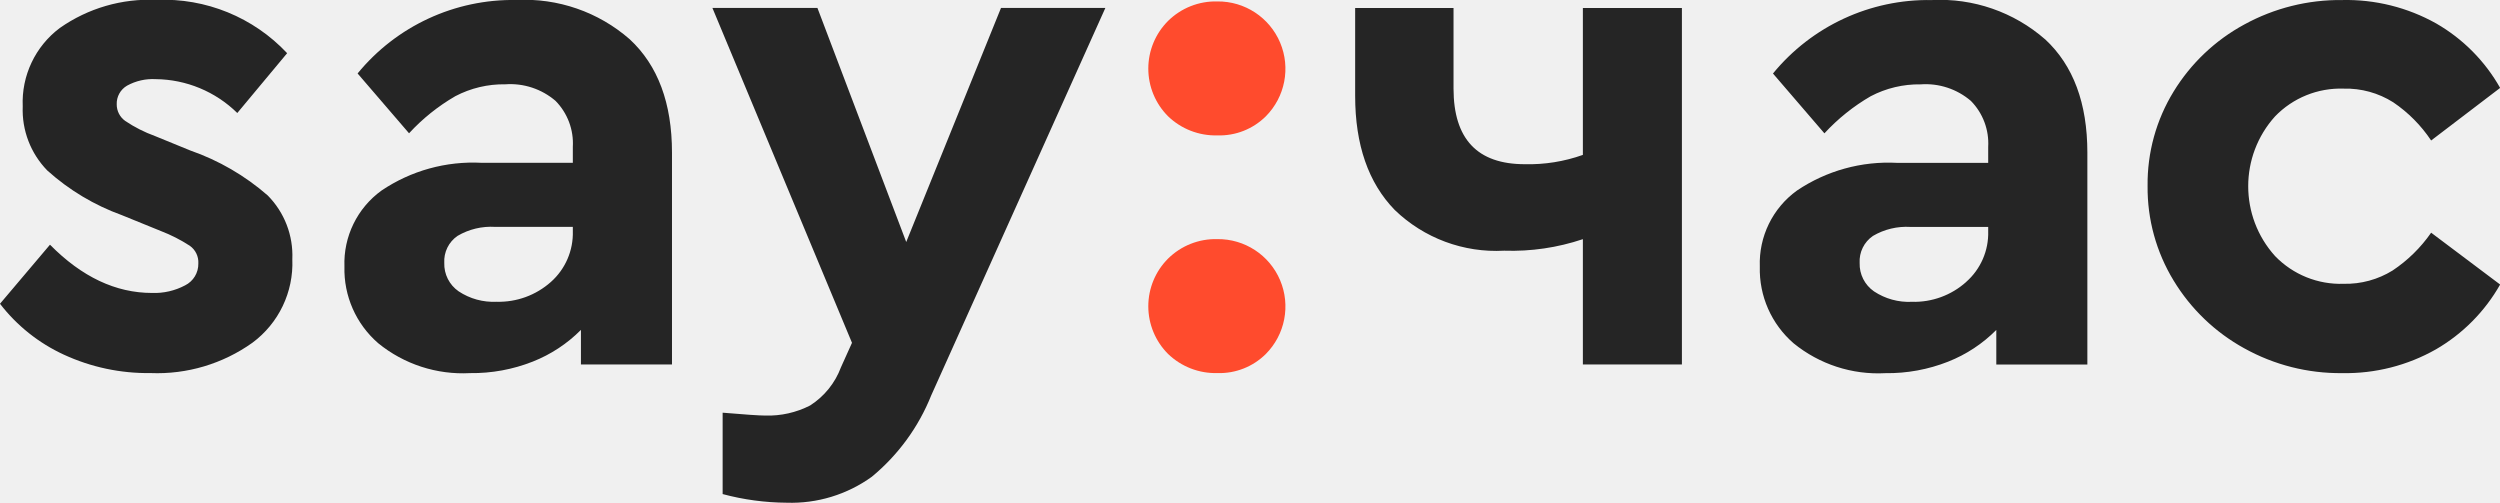
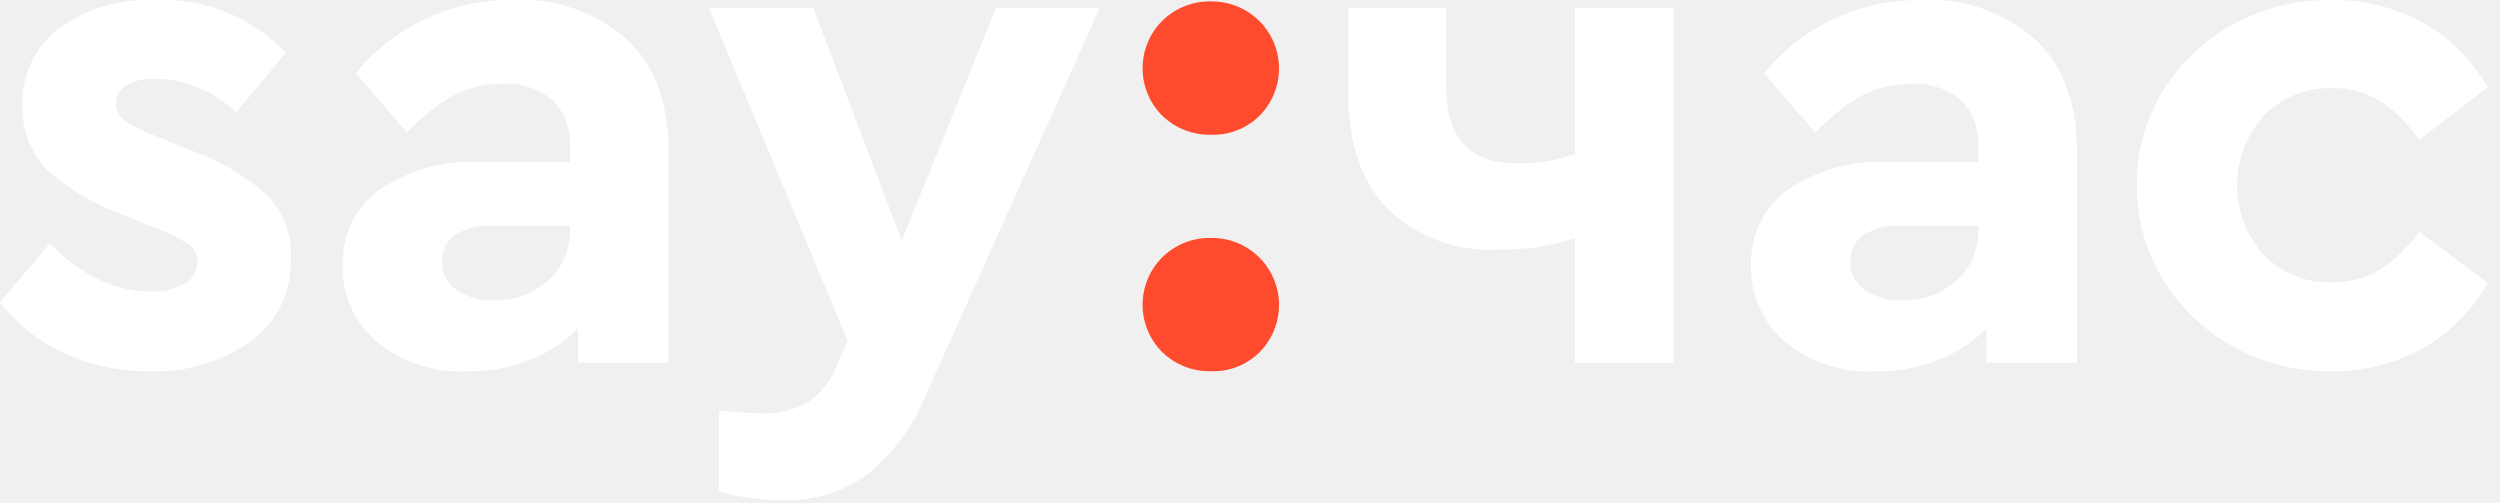
- <svg xmlns="http://www.w3.org/2000/svg" id="Лого_шапка_мобайл" data-name="Лого шапка мобайл" width="188.06" height="37.812" viewBox="0 0 188.06 37.812">
+ <svg xmlns="http://www.w3.org/2000/svg" width="189" height="38" viewBox="0 0 189 38" fill="none">
+   <g clip-path="url(#clip0_1_2)">
+     <path fill-rule="evenodd" clip-rule="evenodd" d="M4.81 26.682C6.853 27.624 9.081 28.096 11.33 28.064C14.062 28.173 16.752 27.373 18.98 25.788C19.957 25.066 20.743 24.116 21.267 23.021C21.792 21.925 22.04 20.718 21.99 19.504C22.029 18.62 21.884 17.737 21.566 16.911C21.248 16.085 20.762 15.334 20.14 14.704C18.431 13.213 16.452 12.063 14.31 11.318L11.66 10.234C10.87 9.948 10.117 9.566 9.42 9.097C9.221 8.956 9.059 8.769 8.948 8.552C8.836 8.335 8.779 8.095 8.78 7.851C8.77 7.568 8.837 7.287 8.975 7.038C9.112 6.79 9.315 6.584 9.56 6.442C10.217 6.081 10.962 5.912 11.71 5.954C14.009 5.975 16.211 6.888 17.85 8.501L21.6 4.001C20.346 2.665 18.819 1.615 17.123 0.923C15.426 0.232 13.601 -0.086 11.77 -0.008C9.18 -0.128 6.623 0.615 4.5 2.105C3.59 2.787 2.86 3.681 2.373 4.709C1.887 5.737 1.659 6.869 1.71 8.005C1.674 8.892 1.819 9.778 2.137 10.607C2.455 11.436 2.939 12.192 3.56 12.827C5.196 14.298 7.101 15.439 9.17 16.186L12.1 17.378C12.863 17.671 13.594 18.044 14.28 18.489C14.49 18.638 14.659 18.838 14.771 19.07C14.883 19.302 14.934 19.559 14.92 19.816C14.928 20.158 14.837 20.495 14.66 20.788C14.483 21.08 14.226 21.316 13.92 21.468C13.157 21.872 12.302 22.068 11.44 22.037C8.707 22.037 6.147 20.827 3.76 18.407L0 22.85C1.269 24.498 2.92 25.813 4.81 26.682V26.682ZM47.37 2.953C45.019 0.897 41.959 -0.162 38.84 -3.86685e-06C36.562 -0.04 34.304 0.437 32.236 1.394C30.168 2.351 28.344 3.763 26.9 5.526L30.77 10.026C31.783 8.926 32.956 7.985 34.25 7.236C35.409 6.628 36.702 6.32 38.01 6.342C39.385 6.243 40.743 6.691 41.79 7.588C42.237 8.043 42.584 8.587 42.807 9.184C43.031 9.781 43.128 10.418 43.09 11.055V12.247H36.24C33.567 12.104 30.919 12.836 28.7 14.333C27.801 14.983 27.076 15.845 26.589 16.842C26.103 17.839 25.869 18.94 25.91 20.049C25.88 21.139 26.092 22.221 26.532 23.219C26.971 24.217 27.626 25.104 28.45 25.818C30.393 27.401 32.857 28.203 35.36 28.067C36.975 28.088 38.578 27.794 40.08 27.2C41.438 26.664 42.671 25.852 43.7 24.816V27.416H50.55V11.486C50.55 7.762 49.49 4.918 47.37 2.953V2.953ZM41.44 21.21C40.316 22.21 38.853 22.743 37.35 22.7C36.341 22.749 35.342 22.474 34.5 21.915C34.156 21.677 33.876 21.356 33.688 20.982C33.499 20.609 33.407 20.194 33.42 19.775C33.398 19.379 33.478 18.984 33.653 18.628C33.828 18.272 34.093 17.967 34.42 17.743C35.272 17.242 36.254 17.006 37.24 17.066H43.09V17.391C43.111 18.11 42.974 18.824 42.689 19.484C42.404 20.144 41.978 20.733 41.44 21.21V21.21ZM83.15 0.596H75.3L68.17 18.204L61.49 0.596H53.59L64.09 25.788L63.26 27.63C62.819 28.814 62.005 29.822 60.94 30.502C59.898 31.035 58.739 31.296 57.57 31.26C57.13 31.26 56.06 31.188 54.36 31.044V37.166C55.929 37.587 57.545 37.806 59.17 37.816C61.464 37.893 63.718 37.207 65.58 35.865C67.56 34.231 69.097 32.126 70.05 29.743L83.15 0.596Z" fill="white" />
+     <path fill-rule="evenodd" clip-rule="evenodd" d="M87.87 8.75C88.361 9.222 88.941 9.593 89.576 9.839C90.211 10.085 90.889 10.203 91.57 10.185C92.244 10.207 92.916 10.092 93.543 9.845C94.171 9.598 94.742 9.226 95.22 8.75C95.93 8.037 96.411 7.128 96.602 6.141C96.794 5.153 96.687 4.131 96.296 3.204C95.904 2.277 95.246 1.488 94.404 0.936C93.563 0.385 92.576 0.097 91.57 0.108C90.887 0.091 90.207 0.212 89.571 0.463C88.936 0.714 88.357 1.091 87.87 1.571C87.398 2.042 87.023 2.601 86.767 3.217C86.512 3.833 86.38 4.494 86.38 5.16C86.38 5.827 86.512 6.488 86.767 7.104C87.023 7.72 87.398 8.279 87.87 8.75V8.75ZM87.87 26.628C88.361 27.101 88.941 27.471 89.576 27.718C90.211 27.964 90.889 28.082 91.57 28.064C92.244 28.086 92.916 27.97 93.543 27.724C94.171 27.477 94.742 27.104 95.22 26.628C95.93 25.915 96.411 25.007 96.603 24.019C96.794 23.031 96.688 22.009 96.296 21.082C95.905 20.155 95.246 19.366 94.404 18.815C93.563 18.264 92.576 17.975 91.57 17.987C90.886 17.97 90.207 18.09 89.571 18.342C88.935 18.593 88.357 18.97 87.87 19.45C87.398 19.921 87.023 20.48 86.767 21.096C86.511 21.712 86.38 22.372 86.38 23.039C86.38 23.706 86.511 24.366 86.767 24.982C87.023 25.598 87.398 26.157 87.87 26.628Z" fill="#FF4B2D" />
+     <path fill-rule="evenodd" clip-rule="evenodd" d="M126.52 0.6H119.07V11.652C117.669 12.151 116.187 12.389 114.7 12.352C111.13 12.352 109.343 10.456 109.34 6.664V0.6H101.94V7.21C101.94 10.894 102.933 13.756 104.92 15.797C106.007 16.846 107.299 17.66 108.716 18.186C110.132 18.713 111.641 18.942 113.15 18.858C115.159 18.925 117.164 18.631 119.07 17.991V27.418H126.52V0.6ZM153.84 2.957C151.489 0.901 148.429 -0.158 145.31 0.004C143.032 -0.036 140.774 0.441 138.706 1.398C136.638 2.355 134.814 3.767 133.37 5.53L137.24 10.03C138.253 8.93 139.426 7.989 140.72 7.24C141.879 6.632 143.172 6.324 144.48 6.346C145.855 6.247 147.213 6.695 148.26 7.592C148.707 8.047 149.054 8.591 149.277 9.188C149.501 9.785 149.598 10.422 149.56 11.059V12.251H142.71C140.037 12.108 137.39 12.84 135.17 14.337C134.271 14.987 133.546 15.849 133.059 16.846C132.573 17.843 132.339 18.944 132.38 20.053C132.35 21.143 132.562 22.225 133.002 23.223C133.441 24.221 134.096 25.108 134.92 25.822C136.863 27.405 139.327 28.207 141.83 28.071C143.445 28.092 145.048 27.798 146.55 27.204C147.908 26.668 149.141 25.856 150.17 24.82V27.42H157.02V11.486C157.02 7.762 155.96 4.918 153.84 2.953V2.957ZM147.9 21.214C146.781 22.215 145.321 22.748 143.82 22.704C142.811 22.753 141.812 22.478 140.97 21.919C140.626 21.681 140.346 21.36 140.158 20.986C139.969 20.613 139.877 20.198 139.89 19.779C139.868 19.383 139.948 18.988 140.123 18.632C140.299 18.276 140.563 17.971 140.89 17.747C141.742 17.246 142.724 17.01 143.71 17.07H149.56V17.395C149.581 18.114 149.443 18.828 149.156 19.488C148.869 20.147 148.44 20.735 147.9 21.21V21.214ZM168.82 26.199C171.072 27.453 173.612 28.097 176.19 28.068C178.658 28.115 181.093 27.497 183.24 26.28C185.255 25.113 186.922 23.43 188.07 21.404L182.88 17.504C182.101 18.627 181.117 19.592 179.98 20.349C178.876 21.031 177.598 21.378 176.3 21.349C175.342 21.382 174.387 21.213 173.499 20.854C172.61 20.494 171.806 19.953 171.14 19.263C169.84 17.822 169.12 15.949 169.12 14.008C169.12 12.067 169.84 10.194 171.14 8.753C171.806 8.064 172.61 7.522 173.499 7.162C174.387 6.803 175.342 6.634 176.3 6.667C177.618 6.633 178.916 6.991 180.03 7.696C181.157 8.46 182.125 9.435 182.88 10.568L188.07 6.613C186.931 4.594 185.27 2.919 183.26 1.764C181.103 0.555 178.662 -0.053 176.19 0.003C173.616 -0.027 171.077 0.608 168.82 1.845C166.637 3.028 164.806 4.766 163.51 6.884C162.2 9.018 161.521 11.48 161.55 13.984C161.524 16.495 162.203 18.963 163.51 21.108C164.804 23.241 166.635 24.997 168.82 26.2V26.199Z" fill="white" />
+   </g>
  <defs>
-     <style>
-       .cls-1 {
-         fill: #252525;
-       }
- 
-       .cls-1, .cls-2 {
-         fill-rule: evenodd;
-       }
- 
-       .cls-2 {
-         fill: #ff4b2d;
-       }
-     </style>
+     <clipPath id="clip0_1_2">
+       <rect width="188.06" height="37.812" fill="white" />
+     </clipPath>
  </defs>
-   <path id="say_copy" data-name="say copy" class="cls-1" d="M1362.81,519.682a15.067,15.067,0,0,0,6.52,1.382,12.345,12.345,0,0,0,7.65-2.276,7.43,7.43,0,0,0,3.01-6.284,6.427,6.427,0,0,0-1.85-4.8,17.723,17.723,0,0,0-5.83-3.386l-2.65-1.084a10.3,10.3,0,0,1-2.24-1.137,1.52,1.52,0,0,1-.64-1.246,1.565,1.565,0,0,1,.78-1.409,4,4,0,0,1,2.15-.488,8.87,8.87,0,0,1,6.14,2.547l3.75-4.5a12.736,12.736,0,0,0-9.83-4.009,11.714,11.714,0,0,0-7.27,2.113,6.984,6.984,0,0,0-2.79,5.9,6.518,6.518,0,0,0,1.85,4.822,17.048,17.048,0,0,0,5.61,3.359l2.93,1.192a11.737,11.737,0,0,1,2.18,1.111,1.526,1.526,0,0,1,.64,1.327,1.8,1.8,0,0,1-1,1.652,4.929,4.929,0,0,1-2.48.569q-4.1,0-7.68-3.63l-3.76,4.443A12.848,12.848,0,0,0,1362.81,519.682Zm42.56-23.729a12.014,12.014,0,0,0-8.53-2.953,15.094,15.094,0,0,0-11.94,5.526l3.87,4.5a14.84,14.84,0,0,1,3.48-2.79,7.812,7.812,0,0,1,3.76-.894,5.232,5.232,0,0,1,3.78,1.246,4.563,4.563,0,0,1,1.3,3.467v1.192h-6.85a12.305,12.305,0,0,0-7.54,2.086,6.748,6.748,0,0,0-2.79,5.716,7.365,7.365,0,0,0,2.54,5.769,10.071,10.071,0,0,0,6.91,2.249,12.4,12.4,0,0,0,4.72-.867,10.578,10.578,0,0,0,3.62-2.384v2.6h6.85V504.486Q1408.55,498.9,1405.37,495.953Zm-5.93,18.257a5.9,5.9,0,0,1-4.09,1.49,4.741,4.741,0,0,1-2.85-.785,2.507,2.507,0,0,1-1.08-2.14,2.306,2.306,0,0,1,1-2.032,4.971,4.971,0,0,1,2.82-.677h5.85v0.325A4.913,4.913,0,0,1,1399.44,514.21Zm41.71-20.614h-7.85l-7.13,17.608-6.68-17.608h-7.9l10.5,25.192-0.83,1.842a5.817,5.817,0,0,1-2.32,2.872,6.936,6.936,0,0,1-3.37.758q-0.66,0-3.21-.216v6.122a19.017,19.017,0,0,0,4.81.65,10.367,10.367,0,0,0,6.41-1.951,15.305,15.305,0,0,0,4.47-6.122Z" transform="translate(-1358 -493)" />
-   <path id=":_copy_2" data-name=": copy 2" class="cls-2" d="M1445.87,501.75a5.14,5.14,0,0,0,3.7,1.435,4.943,4.943,0,0,0,3.65-1.435,5.068,5.068,0,0,0-3.65-8.642,5.09,5.09,0,0,0-3.7,1.463A5.069,5.069,0,0,0,1445.87,501.75Zm0,17.878a5.141,5.141,0,0,0,3.7,1.436,4.944,4.944,0,0,0,3.65-1.436,5.067,5.067,0,0,0-3.65-8.641,5.086,5.086,0,0,0-3.7,1.463A5.067,5.067,0,0,0,1445.87,519.628Z" transform="translate(-1358 -493)" />
-   <path id="час_copy" data-name="час copy" class="cls-1" d="M1484.52,493.6h-7.45v11.052a12.133,12.133,0,0,1-4.37.7q-5.355,0-5.36-5.688V493.6h-7.4v6.61q0,5.526,2.98,8.587a10.978,10.978,0,0,0,8.23,3.061,16.836,16.836,0,0,0,5.92-.867v9.427h7.45V493.6Zm27.32,2.357a12.014,12.014,0,0,0-8.53-2.953,15.094,15.094,0,0,0-11.94,5.526l3.87,4.5a14.84,14.84,0,0,1,3.48-2.79,7.812,7.812,0,0,1,3.76-.894,5.232,5.232,0,0,1,3.78,1.246,4.563,4.563,0,0,1,1.3,3.467v1.192h-6.85a12.305,12.305,0,0,0-7.54,2.086,6.748,6.748,0,0,0-2.79,5.716,7.365,7.365,0,0,0,2.54,5.769,10.071,10.071,0,0,0,6.91,2.249,12.4,12.4,0,0,0,4.72-.867,10.578,10.578,0,0,0,3.62-2.384v2.6h6.85V504.486Q1515.02,498.9,1511.84,495.953Zm-5.94,18.257a5.86,5.86,0,0,1-4.08,1.49,4.741,4.741,0,0,1-2.85-.785,2.507,2.507,0,0,1-1.08-2.14,2.306,2.306,0,0,1,1-2.032,4.971,4.971,0,0,1,2.82-.677h5.85v0.325A4.889,4.889,0,0,1,1505.9,514.21Zm20.92,4.985a14.807,14.807,0,0,0,7.37,1.869,13.766,13.766,0,0,0,7.05-1.788,13.087,13.087,0,0,0,4.83-4.876l-5.19-3.9a10.832,10.832,0,0,1-2.9,2.845,6.715,6.715,0,0,1-3.68,1,6.85,6.85,0,0,1-5.16-2.086,7.845,7.845,0,0,1,0-10.51,6.85,6.85,0,0,1,5.16-2.086,6.658,6.658,0,0,1,3.73,1.029,10.5,10.5,0,0,1,2.85,2.872l5.19-3.955a12.906,12.906,0,0,0-4.81-4.849,13.825,13.825,0,0,0-7.07-1.761,14.978,14.978,0,0,0-7.37,1.842,14.106,14.106,0,0,0-5.31,5.039,13.276,13.276,0,0,0-1.96,7.1,13.419,13.419,0,0,0,1.96,7.124A14.246,14.246,0,0,0,1526.82,519.2Z" transform="translate(-1358 -493)" />
</svg>
